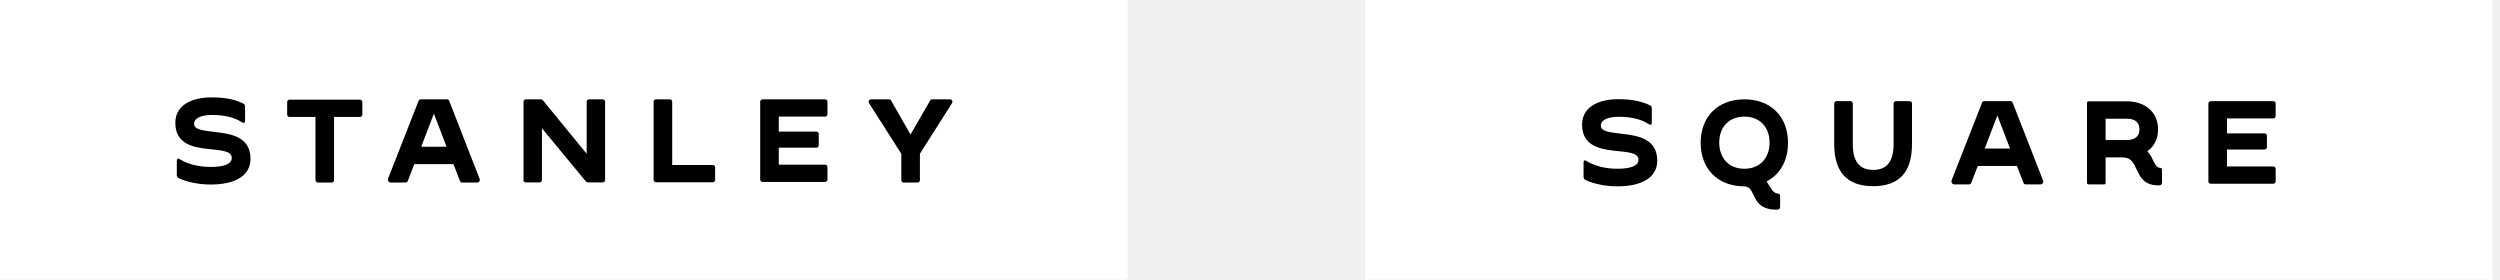
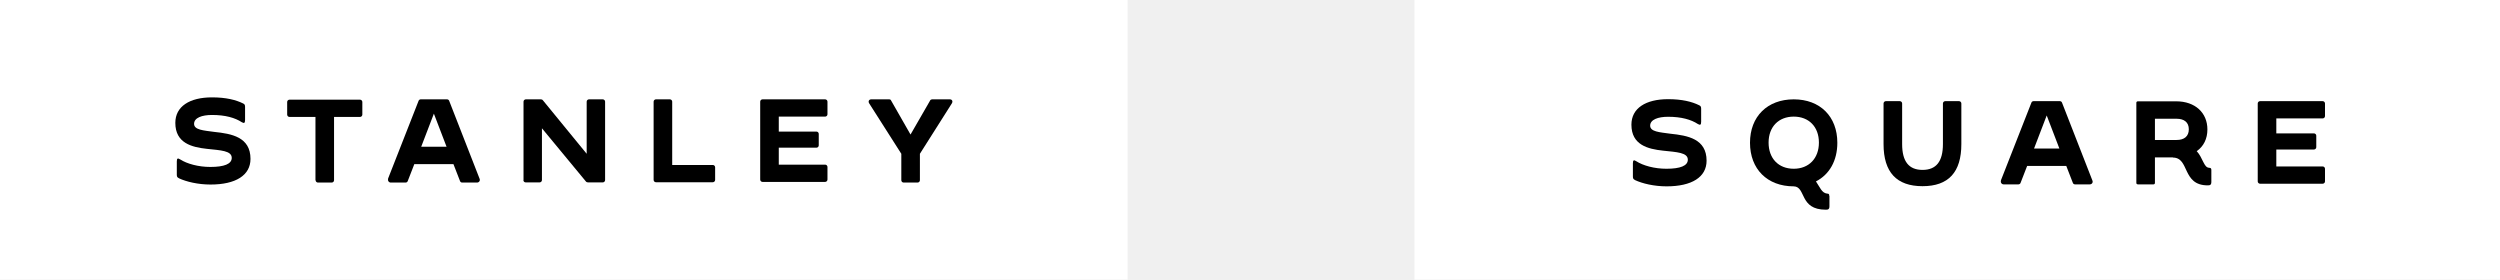
<svg xmlns="http://www.w3.org/2000/svg" width="152" height="17" viewBox="0 0 152 17" fill="none">
-   <g clip-path="url(#clip0_1_4)">
+   <g clip-path="url(#clip0_1_2)">
    <path d="M68.56 0H0V17.14H68.56V0Z" fill="white" />
    <path d="M10.87 10.83C10.78 10.79 10.75 10.74 10.75 10.62V9.82C10.75 9.62 10.81 9.6 10.95 9.69C11.37 9.96 12.06 10.15 12.79 10.15C13.63 10.15 14.09 9.97 14.09 9.6C14.09 9.16 13.42 9.14 12.58 9.05C11.67 8.95 10.66 8.71 10.66 7.47C10.66 6.47 11.53 5.92 12.89 5.92C13.73 5.92 14.34 6.07 14.78 6.29C14.87 6.33 14.9 6.38 14.9 6.5V7.29C14.9 7.49 14.84 7.51 14.7 7.43C14.29 7.16 13.7 6.99 12.89 6.99C12.28 6.99 11.8 7.16 11.8 7.53C11.8 7.9 12.37 7.93 13.03 8.02C14.08 8.13 15.23 8.33 15.23 9.66C15.23 10.66 14.33 11.22 12.8 11.22C12.04 11.22 11.33 11.05 10.88 10.84L10.87 10.83Z" fill="black" />
    <path d="M19.18 10.96V7.11H17.6C17.52 7.11 17.46 7.04 17.46 6.97V6.2C17.46 6.12 17.53 6.06 17.6 6.06H21.89C21.97 6.06 22.03 6.13 22.03 6.2V6.97C22.03 7.05 21.96 7.11 21.89 7.11H20.31V10.96C20.31 11.04 20.24 11.1 20.17 11.1H19.33C19.25 11.1 19.19 11.03 19.19 10.96H19.18Z" fill="black" />
    <path d="M23.59 10.87L25.45 6.13C25.47 6.07 25.53 6.04 25.58 6.04H27.18C27.23 6.04 27.29 6.07 27.31 6.13L29.16 10.87C29.21 10.99 29.12 11.1 29 11.1H28.1C28.05 11.1 27.99 11.07 27.97 11.01L27.57 9.98H25.19L24.79 11.01C24.77 11.07 24.71 11.1 24.66 11.1H23.76C23.64 11.1 23.56 10.98 23.6 10.87H23.59ZM27.15 8.92L26.38 6.91L25.61 8.92H27.15Z" fill="black" />
    <path d="M31.83 10.96V6.18C31.83 6.1 31.9 6.04 31.97 6.04H32.88C32.93 6.04 32.97 6.05 33.01 6.1L35.67 9.35V6.18C35.67 6.1 35.74 6.04 35.81 6.04H36.65C36.73 6.04 36.79 6.11 36.79 6.18V10.95C36.79 11.03 36.72 11.09 36.65 11.09H35.75C35.7 11.09 35.65 11.07 35.62 11.03L32.95 7.8V10.95C32.95 11.03 32.88 11.09 32.81 11.09H31.96C31.88 11.09 31.82 11.02 31.82 10.95L31.83 10.96Z" fill="black" />
    <path d="M39.74 10.96V6.18C39.74 6.1 39.81 6.04 39.88 6.04H40.73C40.81 6.04 40.87 6.11 40.87 6.18V10.03H43.34C43.42 10.03 43.48 10.1 43.48 10.17V10.94C43.48 11.02 43.41 11.08 43.34 11.08H39.88C39.8 11.08 39.74 11.01 39.74 10.94V10.96Z" fill="black" />
    <path d="M46.22 10.96V6.18C46.22 6.1 46.29 6.04 46.36 6.04H50.17C50.25 6.04 50.31 6.11 50.31 6.18V6.95C50.31 7.03 50.24 7.09 50.17 7.09H47.35V8H49.64C49.72 8 49.78 8.07 49.78 8.14V8.84C49.78 8.92 49.71 8.98 49.64 8.98H47.35V10.01H50.17C50.25 10.01 50.31 10.08 50.31 10.15V10.92C50.31 11 50.24 11.06 50.17 11.06H46.36C46.28 11.06 46.22 10.99 46.22 10.92V10.96Z" fill="black" />
-     <path d="M54.8 10.96V9.35L52.85 6.29C52.77 6.17 52.83 6.04 52.97 6.04H54.07C54.07 6.04 54.15 6.05 54.16 6.08L55.36 8.18L56.57 6.08C56.57 6.08 56.63 6.04 56.66 6.04H57.75C57.89 6.04 57.95 6.16 57.87 6.29L55.93 9.35V10.96C55.93 11.04 55.86 11.1 55.79 11.1H54.94C54.86 11.1 54.8 11.03 54.8 10.96V10.96Z" fill="black" />
-     <path d="M151.56 0H83V17.14H151.56V0Z" fill="white" />
-     <path d="M96.4 10.94C96.31 10.9 96.28 10.85 96.28 10.73V9.93C96.28 9.73 96.34 9.71 96.48 9.8C96.9 10.07 97.59 10.26 98.32 10.26C99.16 10.26 99.62 10.08 99.62 9.71C99.62 9.27 98.95 9.25 98.11 9.16C97.2 9.06 96.19 8.82 96.19 7.58C96.19 6.58 97.06 6.03 98.42 6.03C99.26 6.03 99.87 6.18 100.31 6.4C100.4 6.44 100.43 6.49 100.43 6.61V7.4C100.43 7.6 100.37 7.62 100.23 7.54C99.82 7.27 99.23 7.1 98.42 7.1C97.81 7.1 97.33 7.27 97.33 7.64C97.33 8.01 97.9 8.04 98.56 8.13C99.61 8.24 100.76 8.44 100.76 9.77C100.76 10.77 99.86 11.33 98.33 11.33C97.57 11.33 96.86 11.16 96.41 10.95L96.4 10.94Z" fill="black" />
-     <path d="M108.23 11.91V12.54C108.23 12.73 108.14 12.75 108.01 12.75C106.38 12.75 106.82 11.35 106.06 11.33C104.45 11.33 103.4 10.28 103.4 8.68C103.4 7.08 104.46 6.04 106.06 6.04C107.66 6.04 108.71 7.08 108.71 8.68C108.71 9.77 108.23 10.61 107.41 11.03C107.65 11.38 107.76 11.73 108.08 11.77C108.2 11.77 108.22 11.81 108.22 11.92L108.23 11.91ZM106.06 10.26C106.98 10.26 107.59 9.63 107.59 8.67C107.59 7.71 106.98 7.09 106.06 7.09C105.14 7.09 104.53 7.71 104.53 8.67C104.53 9.63 105.13 10.26 106.06 10.26Z" fill="black" />
-     <path d="M111.52 8.76V6.29C111.52 6.21 111.59 6.15 111.66 6.15H112.51C112.59 6.15 112.65 6.22 112.65 6.29V8.76C112.65 9.82 113.06 10.33 113.89 10.33C114.72 10.33 115.13 9.82 115.13 8.76V6.29C115.13 6.21 115.2 6.15 115.27 6.15H116.11C116.19 6.15 116.25 6.22 116.25 6.29V8.76C116.25 10.47 115.47 11.32 113.89 11.32C112.31 11.32 111.52 10.47 111.52 8.76V8.76Z" fill="black" />
-     <path d="M118.65 10.98L120.51 6.24C120.53 6.18 120.59 6.15 120.64 6.15H122.24C122.29 6.15 122.35 6.18 122.37 6.24L124.22 10.98C124.27 11.1 124.18 11.21 124.06 11.21H123.16C123.11 11.21 123.05 11.18 123.03 11.12L122.63 10.09H120.25L119.85 11.12C119.83 11.18 119.77 11.21 119.72 11.21H118.82C118.7 11.21 118.62 11.09 118.66 10.98H118.65ZM122.21 9.03L121.44 7.02L120.67 9.03H122.21V9.03Z" fill="black" />
-     <path d="M129.12 9.57H128.02V11.12C128.02 11.18 127.98 11.21 127.93 11.21H126.99C126.92 11.21 126.89 11.17 126.89 11.12V6.25C126.89 6.19 126.93 6.16 126.99 6.16H129.31C130.47 6.16 131.21 6.86 131.21 7.87C131.21 8.44 130.98 8.9 130.56 9.19C130.94 9.6 130.99 10.19 131.31 10.2C131.43 10.21 131.45 10.24 131.45 10.35V11.06C131.45 11.25 131.36 11.27 131.23 11.27C129.65 11.27 130.14 9.58 129.11 9.58L129.12 9.57ZM129.34 8.51C129.8 8.51 130.08 8.29 130.08 7.86C130.08 7.43 129.79 7.22 129.34 7.22H128.02V8.51H129.34Z" fill="black" />
-     <path d="M134.27 11.06V6.29C134.27 6.21 134.34 6.15 134.41 6.15H138.22C138.3 6.15 138.36 6.22 138.36 6.29V7.06C138.36 7.14 138.29 7.2 138.22 7.2H135.4V8.11H137.69C137.77 8.11 137.83 8.18 137.83 8.25V8.95C137.83 9.03 137.76 9.09 137.69 9.09H135.4V10.12H138.22C138.3 10.12 138.36 10.19 138.36 10.26V11.03C138.36 11.11 138.29 11.17 138.22 11.17H134.41C134.33 11.17 134.27 11.1 134.27 11.03V11.06Z" fill="black" />
+     <path d="M54.8 10.96V9.35L52.85 6.29C52.77 6.17 52.83 6.04 52.97 6.04H54.07C54.07 6.04 54.15 6.05 54.16 6.08L55.36 8.18L56.57 6.08C56.57 6.08 56.63 6.04 56.66 6.04H57.75C57.89 6.04 57.95 6.16 57.87 6.29L55.93 9.35V10.96C55.93 11.04 55.86 11.1 55.79 11.1H54.94C54.86 11.1 54.8 11.03 54.8 10.96Z" fill="black" />
+     <path d="M154.56 0H86V17.14H154.56V0Z" fill="white" />
+     <path d="M99.4 10.94C99.31 10.9 99.28 10.85 99.28 10.73V9.93C99.28 9.73 99.34 9.71 99.48 9.8C99.9 10.07 100.59 10.26 101.32 10.26C102.16 10.26 102.62 10.08 102.62 9.71C102.62 9.27 101.95 9.25 101.11 9.16C100.2 9.06 99.19 8.82 99.19 7.58C99.19 6.58 100.06 6.03 101.42 6.03C102.26 6.03 102.87 6.18 103.31 6.4C103.4 6.44 103.43 6.49 103.43 6.61V7.4C103.43 7.6 103.37 7.62 103.23 7.54C102.82 7.27 102.23 7.1 101.42 7.1C100.81 7.1 100.33 7.27 100.33 7.64C100.33 8.01 100.9 8.04 101.56 8.13C102.61 8.24 103.76 8.44 103.76 9.77C103.76 10.77 102.86 11.33 101.33 11.33C100.57 11.33 99.86 11.16 99.41 10.95L99.4 10.94Z" fill="black" />
+     <path d="M111.23 11.91V12.54C111.23 12.73 111.14 12.75 111.01 12.75C109.38 12.75 109.82 11.35 109.06 11.33C107.45 11.33 106.4 10.28 106.4 8.68C106.4 7.08 107.46 6.04 109.06 6.04C110.66 6.04 111.71 7.08 111.71 8.68C111.71 9.77 111.23 10.61 110.41 11.03C110.65 11.38 110.76 11.73 111.08 11.77C111.2 11.77 111.22 11.81 111.22 11.92L111.23 11.91ZM109.06 10.26C109.98 10.26 110.59 9.63 110.59 8.67C110.59 7.71 109.98 7.09 109.06 7.09C108.14 7.09 107.53 7.71 107.53 8.67C107.53 9.63 108.13 10.26 109.06 10.26Z" fill="black" />
+     <path d="M114.52 8.76V6.29C114.52 6.21 114.59 6.15 114.66 6.15H115.51C115.59 6.15 115.65 6.22 115.65 6.29V8.76C115.65 9.82 116.06 10.33 116.89 10.33C117.72 10.33 118.13 9.82 118.13 8.76V6.29C118.13 6.21 118.2 6.15 118.27 6.15H119.11C119.19 6.15 119.25 6.22 119.25 6.29V8.76C119.25 10.47 118.47 11.32 116.89 11.32C115.31 11.32 114.52 10.47 114.52 8.76Z" fill="black" />
+     <path d="M121.65 10.98L123.51 6.24C123.53 6.18 123.59 6.15 123.64 6.15H125.24C125.29 6.15 125.35 6.18 125.37 6.24L127.22 10.98C127.27 11.1 127.18 11.21 127.06 11.21H126.16C126.11 11.21 126.05 11.18 126.03 11.12L125.63 10.09H123.25L122.85 11.12C122.83 11.18 122.77 11.21 122.72 11.21H121.82C121.7 11.21 121.62 11.09 121.66 10.98H121.65ZM125.21 9.03L124.44 7.02L123.67 9.03H125.21Z" fill="black" />
+     <path d="M132.12 9.57H131.02V11.12C131.02 11.18 130.98 11.21 130.93 11.21H129.99C129.92 11.21 129.89 11.17 129.89 11.12V6.25C129.89 6.19 129.93 6.16 129.99 6.16H132.31C133.47 6.16 134.21 6.86 134.21 7.87C134.21 8.44 133.98 8.9 133.56 9.19C133.94 9.6 133.99 10.19 134.31 10.2C134.43 10.21 134.45 10.24 134.45 10.35V11.06C134.45 11.25 134.36 11.27 134.23 11.27C132.65 11.27 133.14 9.58 132.11 9.58L132.12 9.57ZM132.34 8.51C132.8 8.51 133.08 8.29 133.08 7.86C133.08 7.43 132.79 7.22 132.34 7.22H131.02V8.51H132.34Z" fill="black" />
+     <path d="M137.27 11.06V6.29C137.27 6.21 137.34 6.15 137.41 6.15H141.22C141.3 6.15 141.36 6.22 141.36 6.29V7.06C141.36 7.14 141.29 7.2 141.22 7.2H138.4V8.11H140.69C140.77 8.11 140.83 8.18 140.83 8.25V8.95C140.83 9.03 140.76 9.09 140.69 9.09H138.4V10.12H141.22C141.3 10.12 141.36 10.19 141.36 10.26V11.03C141.36 11.11 141.29 11.17 141.22 11.17H137.41C137.33 11.17 137.27 11.1 137.27 11.03V11.06Z" fill="black" />
  </g>
  <defs>
-     <clipPath id="clip0_1_4">
+     <clipPath id="clip0_1_2">
      <rect width="152" height="17" fill="white" />
    </clipPath>
  </defs>
</svg>
